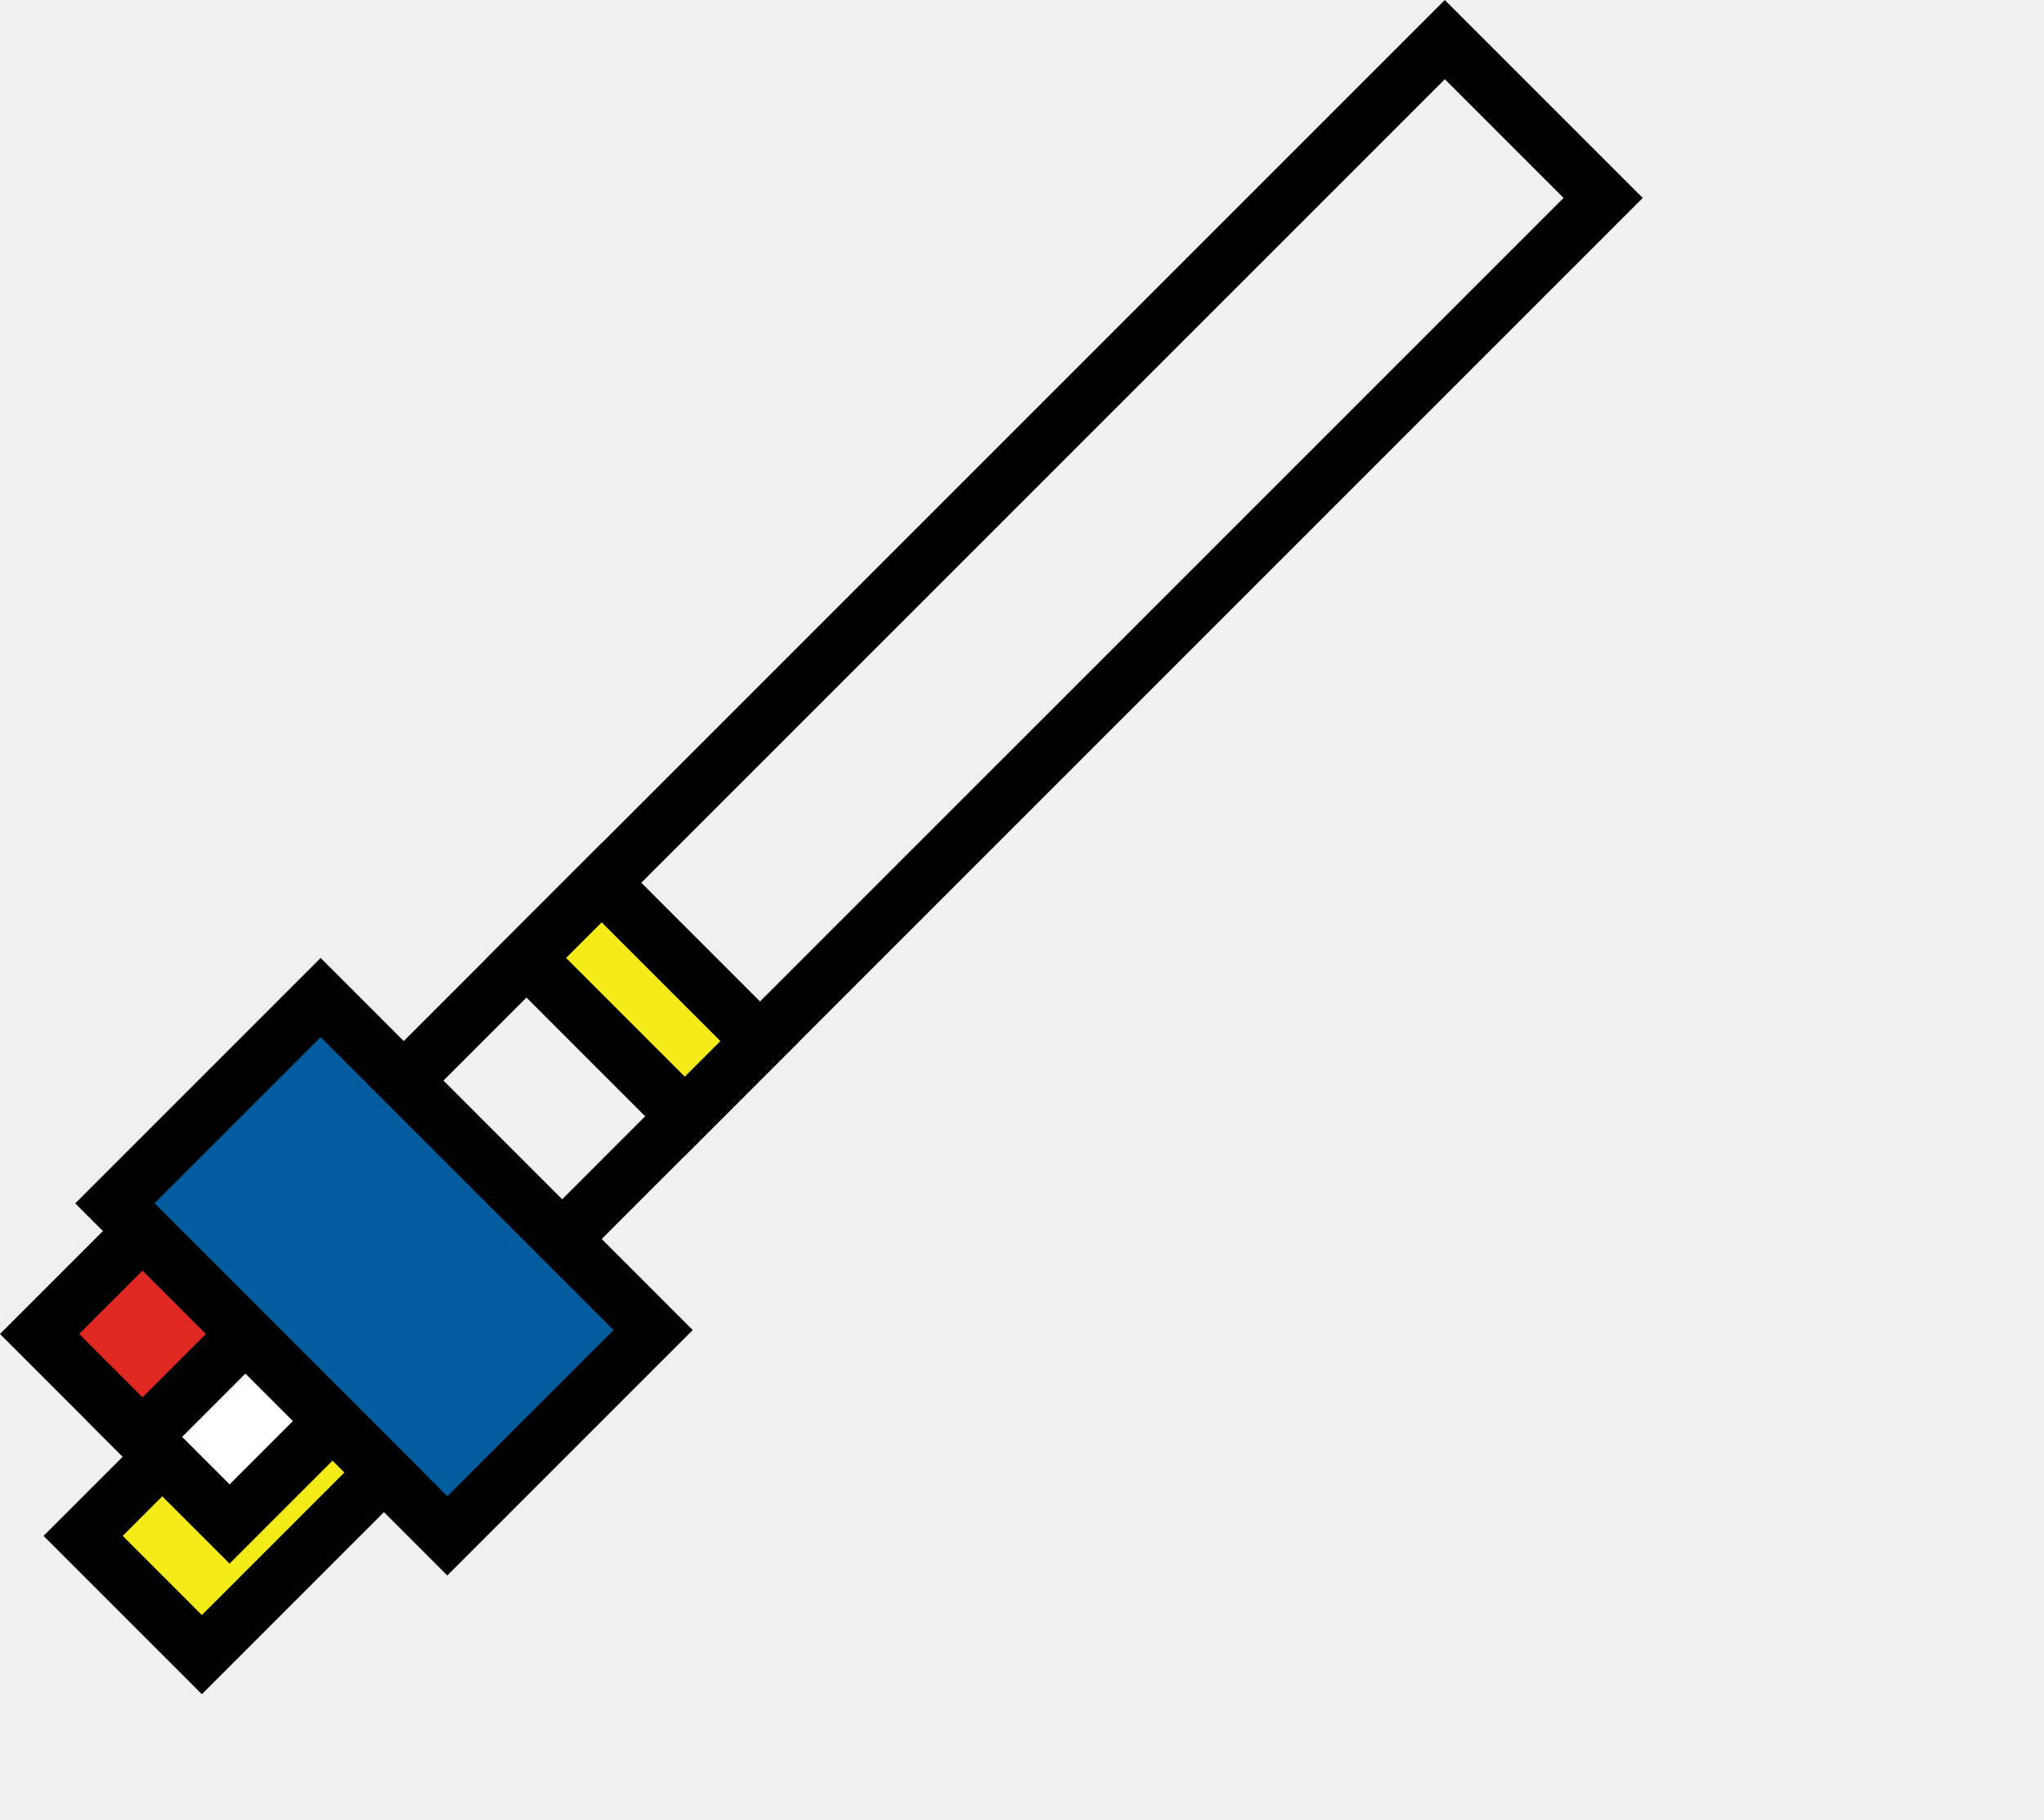
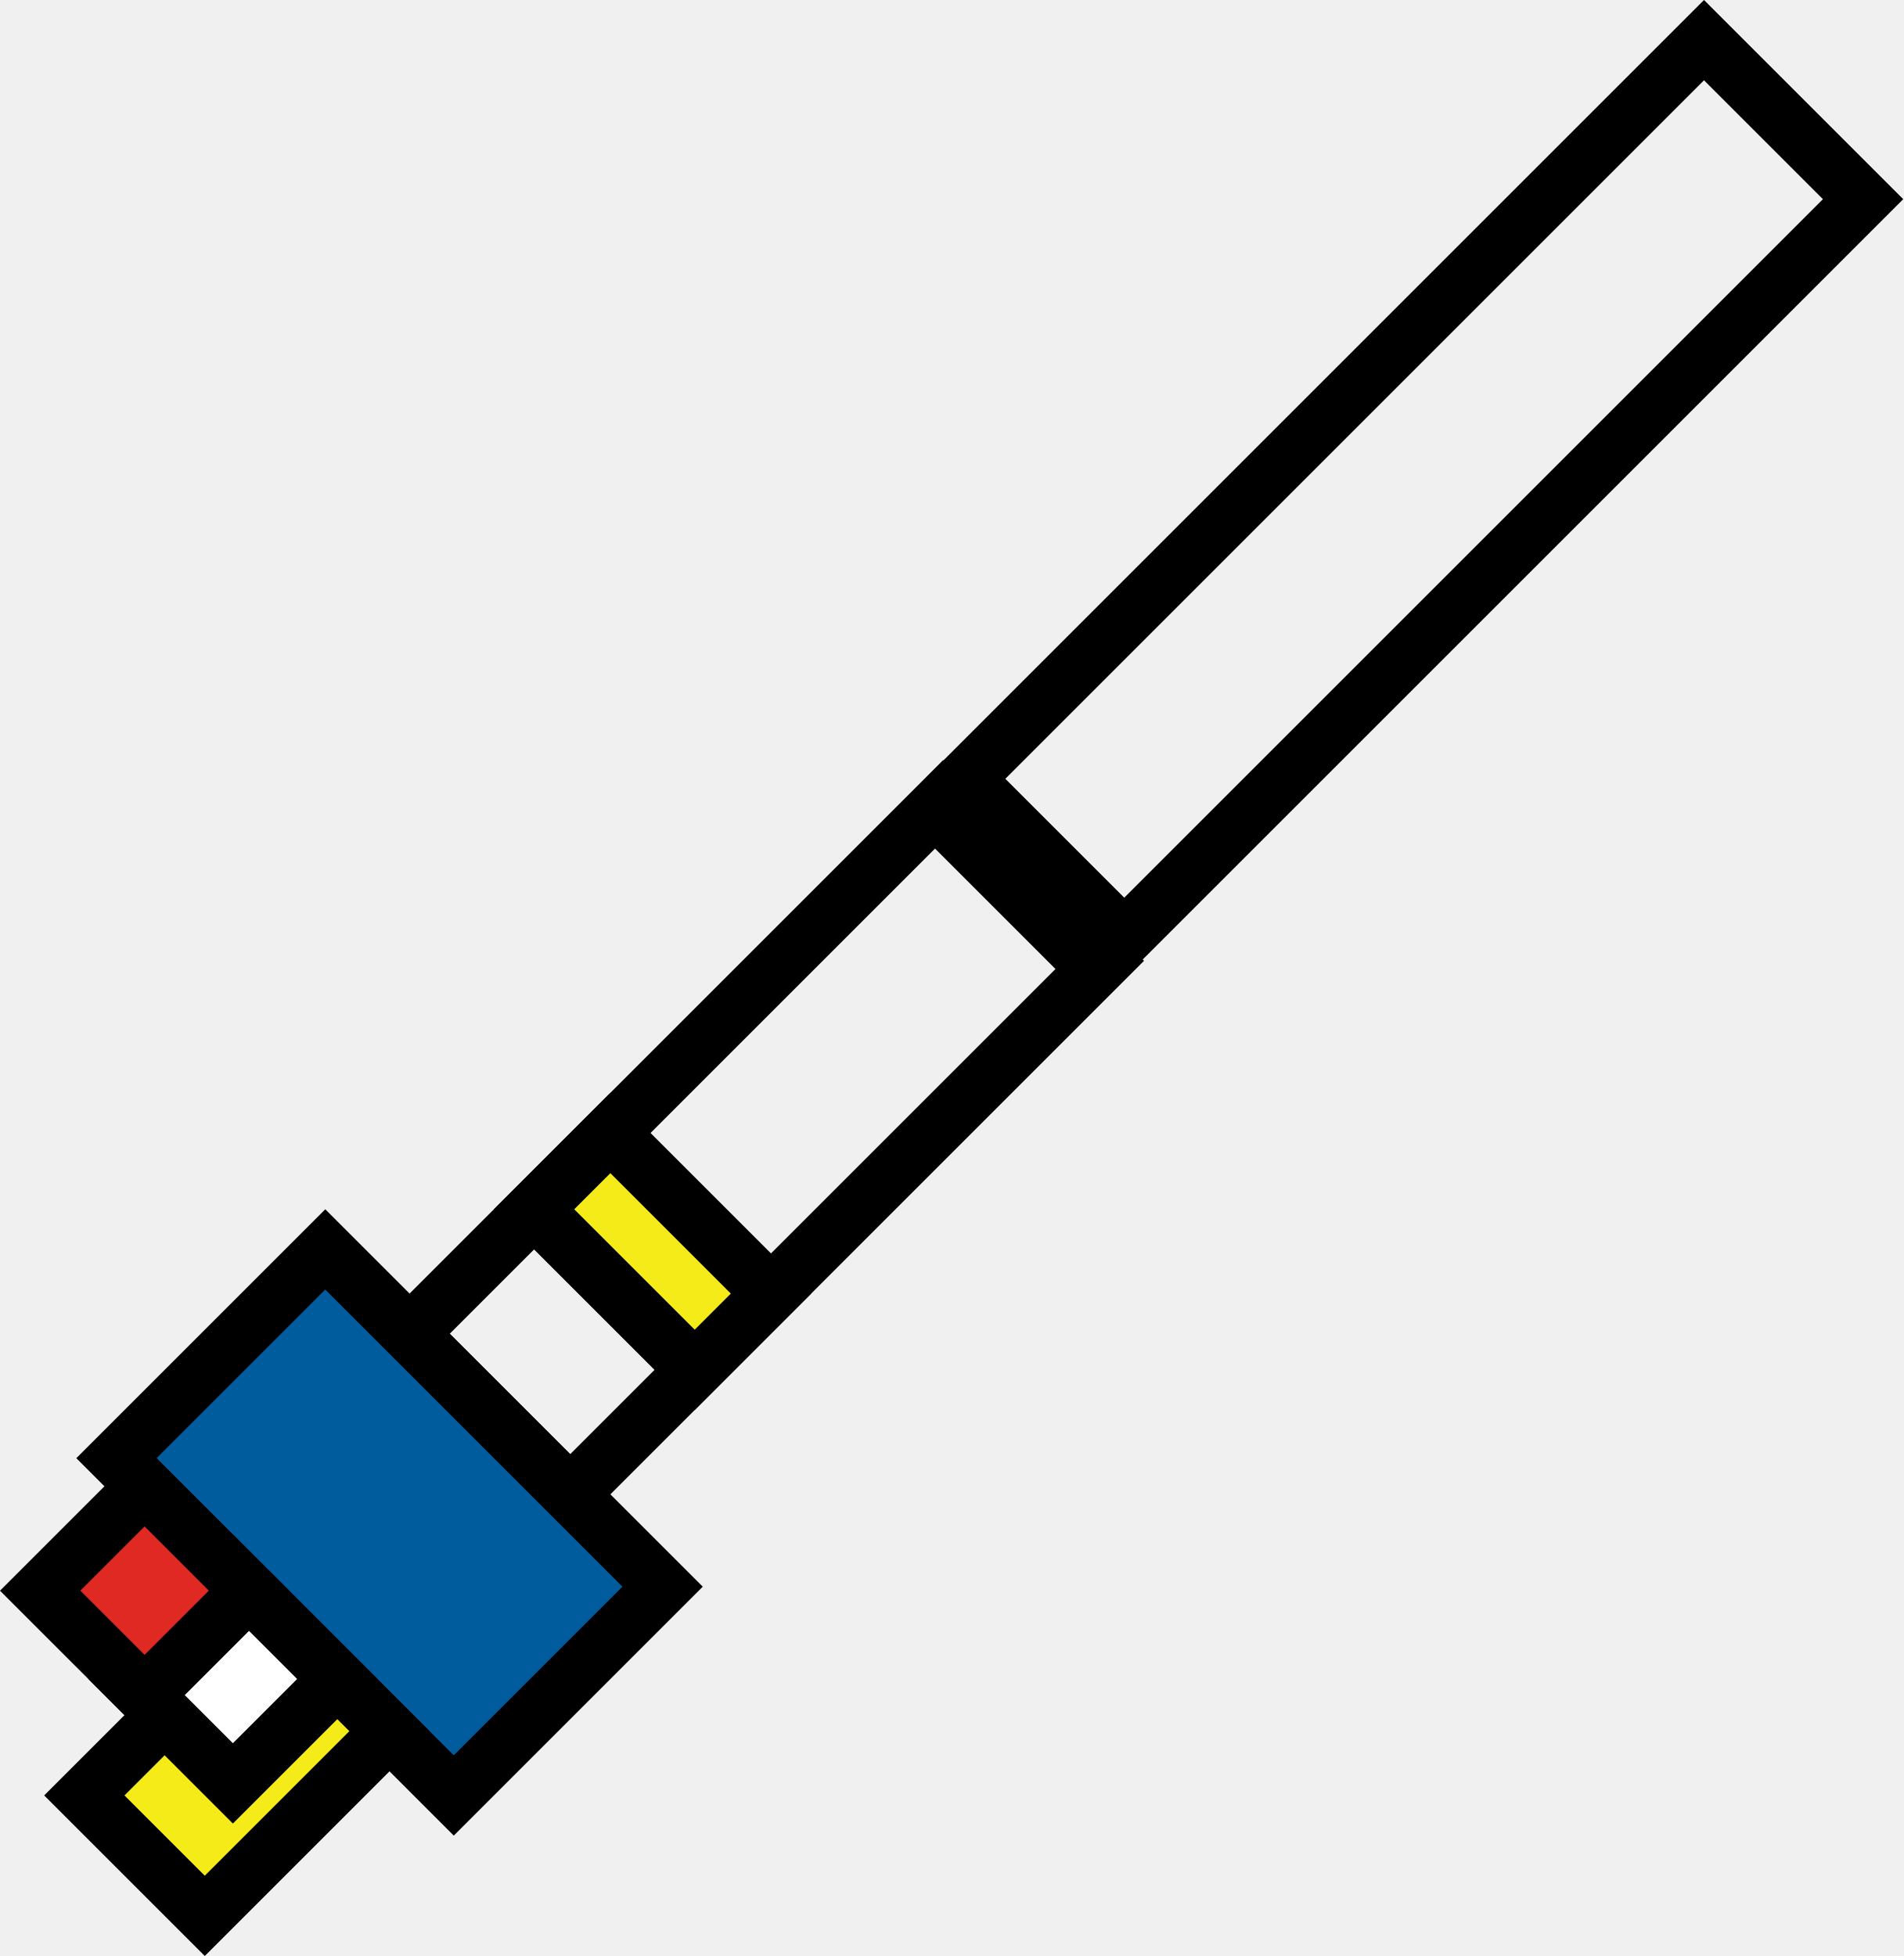
- <svg xmlns="http://www.w3.org/2000/svg" id="Layer_1" data-name="Layer 1" viewBox="0 0 365.13 325">
+ <svg xmlns="http://www.w3.org/2000/svg" id="Layer_1" data-name="Layer 1" viewBox="0 0 335.14 344.51">
  <defs>
    <style>
      .cls-1 {
+         fill: #005c9d;
+       }
+ 
+       .cls-2 {
+         fill: #f5eb18;
+       }
+ 
+       .cls-3 {
        fill: #fff;
      }

-       .cls-2 {
-         fill: #005c9d;
-       }
- 
-       .cls-3 {
+       .cls-4 {
        fill: #df2922;
-       }
- 
-       .cls-4 {
-         fill: #f5eb18;
      }
    </style>
  </defs>
-   <path d="m100.41,228.4l-35.36-35.36L258.09,0l35.36,35.36L100.41,228.4Zm-21.21-35.36l21.21,21.21L279.31,35.36l-21.21-21.21L79.2,193.04Z" />
+   <path d="m100.41,270.27l-35.36-35.36,101.04-101.04,35.36,35.36-101.04,101.04Zm-21.21-35.36l21.21,21.21,85.45-85.45-21.21-21.21-85.45,85.45Z" />
  <g>
-     <rect class="cls-2" x="26.59" y="200.27" width="84" height="52" transform="translate(180.09 17.77) rotate(45)" />
-     <path d="m79.9,281.43L13.44,214.96l43.84-43.84,66.47,66.47-43.84,43.84Zm-52.33-66.47l52.33,52.33,29.7-29.7-52.33-52.33-29.7,29.7Z" />
+     <rect class="cls-1" x="26.59" y="242.15" width="84" height="52" transform="translate(209.7 30.04) rotate(45)" />
+     <path d="m79.9,323.3L13.44,256.83l43.84-43.84,66.47,66.47-43.84,43.84Zm-52.33-66.47l52.33,52.33,29.7-29.7-52.33-52.33-29.7,29.7Z" />
  </g>
  <g>
-     <rect class="cls-4" x="26.72" y="245.7" width="30" height="46" transform="translate(202.22 49.2) rotate(45)" />
-     <path d="m36.06,302.64l-28.28-28.28,39.6-39.6,28.28,28.28-39.6,39.6Zm-14.14-28.28l14.14,14.14,25.46-25.46-14.14-14.14-25.46,25.46Z" />
+     <rect class="cls-2" x="26.72" y="287.57" width="30" height="46" transform="translate(231.83 61.46) rotate(45)" />
+     <path d="m36.06,344.51l-28.28-28.28,39.6-39.6,28.28,28.28-39.6,39.6Zm-14.14-28.28l14.14,14.14,25.46-25.46-14.14-14.14-25.46,25.46Z" />
  </g>
  <g>
-     <rect class="cls-1" x="28.01" y="240.85" width="26" height="26" transform="translate(191.51 45.35) rotate(45)" />
-     <path d="m41.01,279.31l-25.46-25.46,25.46-25.46,25.46,25.46-25.46,25.46Zm-11.31-25.46l11.31,11.31,11.31-11.31-11.31-11.31-11.31,11.31Z" />
+     <rect class="cls-3" x="28.01" y="282.72" width="26" height="26" transform="translate(221.12 57.62) rotate(45)" />
+     <path d="m41.01,321.18l-25.46-25.46,25.46-25.46,25.46,25.46-25.46,25.46Zm-11.31-25.46l11.31,11.31,11.31-11.31-11.31-11.31-11.31,11.31Z" />
  </g>
  <g>
-     <rect class="cls-4" x="94.9" y="169.04" width="40" height="19" transform="translate(159.9 -28.96) rotate(45)" />
-     <path d="m122.33,206.48l-35.36-35.36,20.51-20.51,35.36,35.36-20.51,20.51Zm-21.21-35.36l21.21,21.21,6.36-6.36-21.21-21.21-6.36,6.36Z" />
+     <rect class="cls-2" x="94.9" y="210.92" width="40" height="19" transform="translate(189.51 -16.69) rotate(45)" />
+     <path d="m122.33,248.35l-35.36-35.36,20.51-20.51,35.36,35.36-20.51,20.51Zm-21.21-35.36l21.21,21.21,6.36-6.36-21.21-21.21-6.36,6.36Z" />
  </g>
  <g>
-     <rect class="cls-3" x="12.46" y="225.29" width="26" height="26" transform="translate(175.96 51.79) rotate(45)" />
-     <path d="m25.46,263.75L0,238.29l25.46-25.46,25.46,25.46-25.46,25.46Zm-11.31-25.46l11.31,11.31,11.31-11.31-11.31-11.31-11.31,11.31Z" />
+     <rect class="cls-4" x="12.46" y="267.17" width="26" height="26" transform="translate(205.56 64.06) rotate(45)" />
+     <path d="m25.46,305.62L0,280.17l25.46-25.46,25.46,25.46-25.46,25.46Zm-11.31-25.46l11.31,11.31,11.31-11.31-11.31-11.31-11.31,11.31Z" />
  </g>
+   <path d="m335.14,35.08l-137.17,137.17-35.08-35.08L300.06,0l35.08,35.08Zm-137.17,123.03l123.03-123.03-20.94-20.94-123.03,123.03,20.94,20.94Z" />
</svg>
